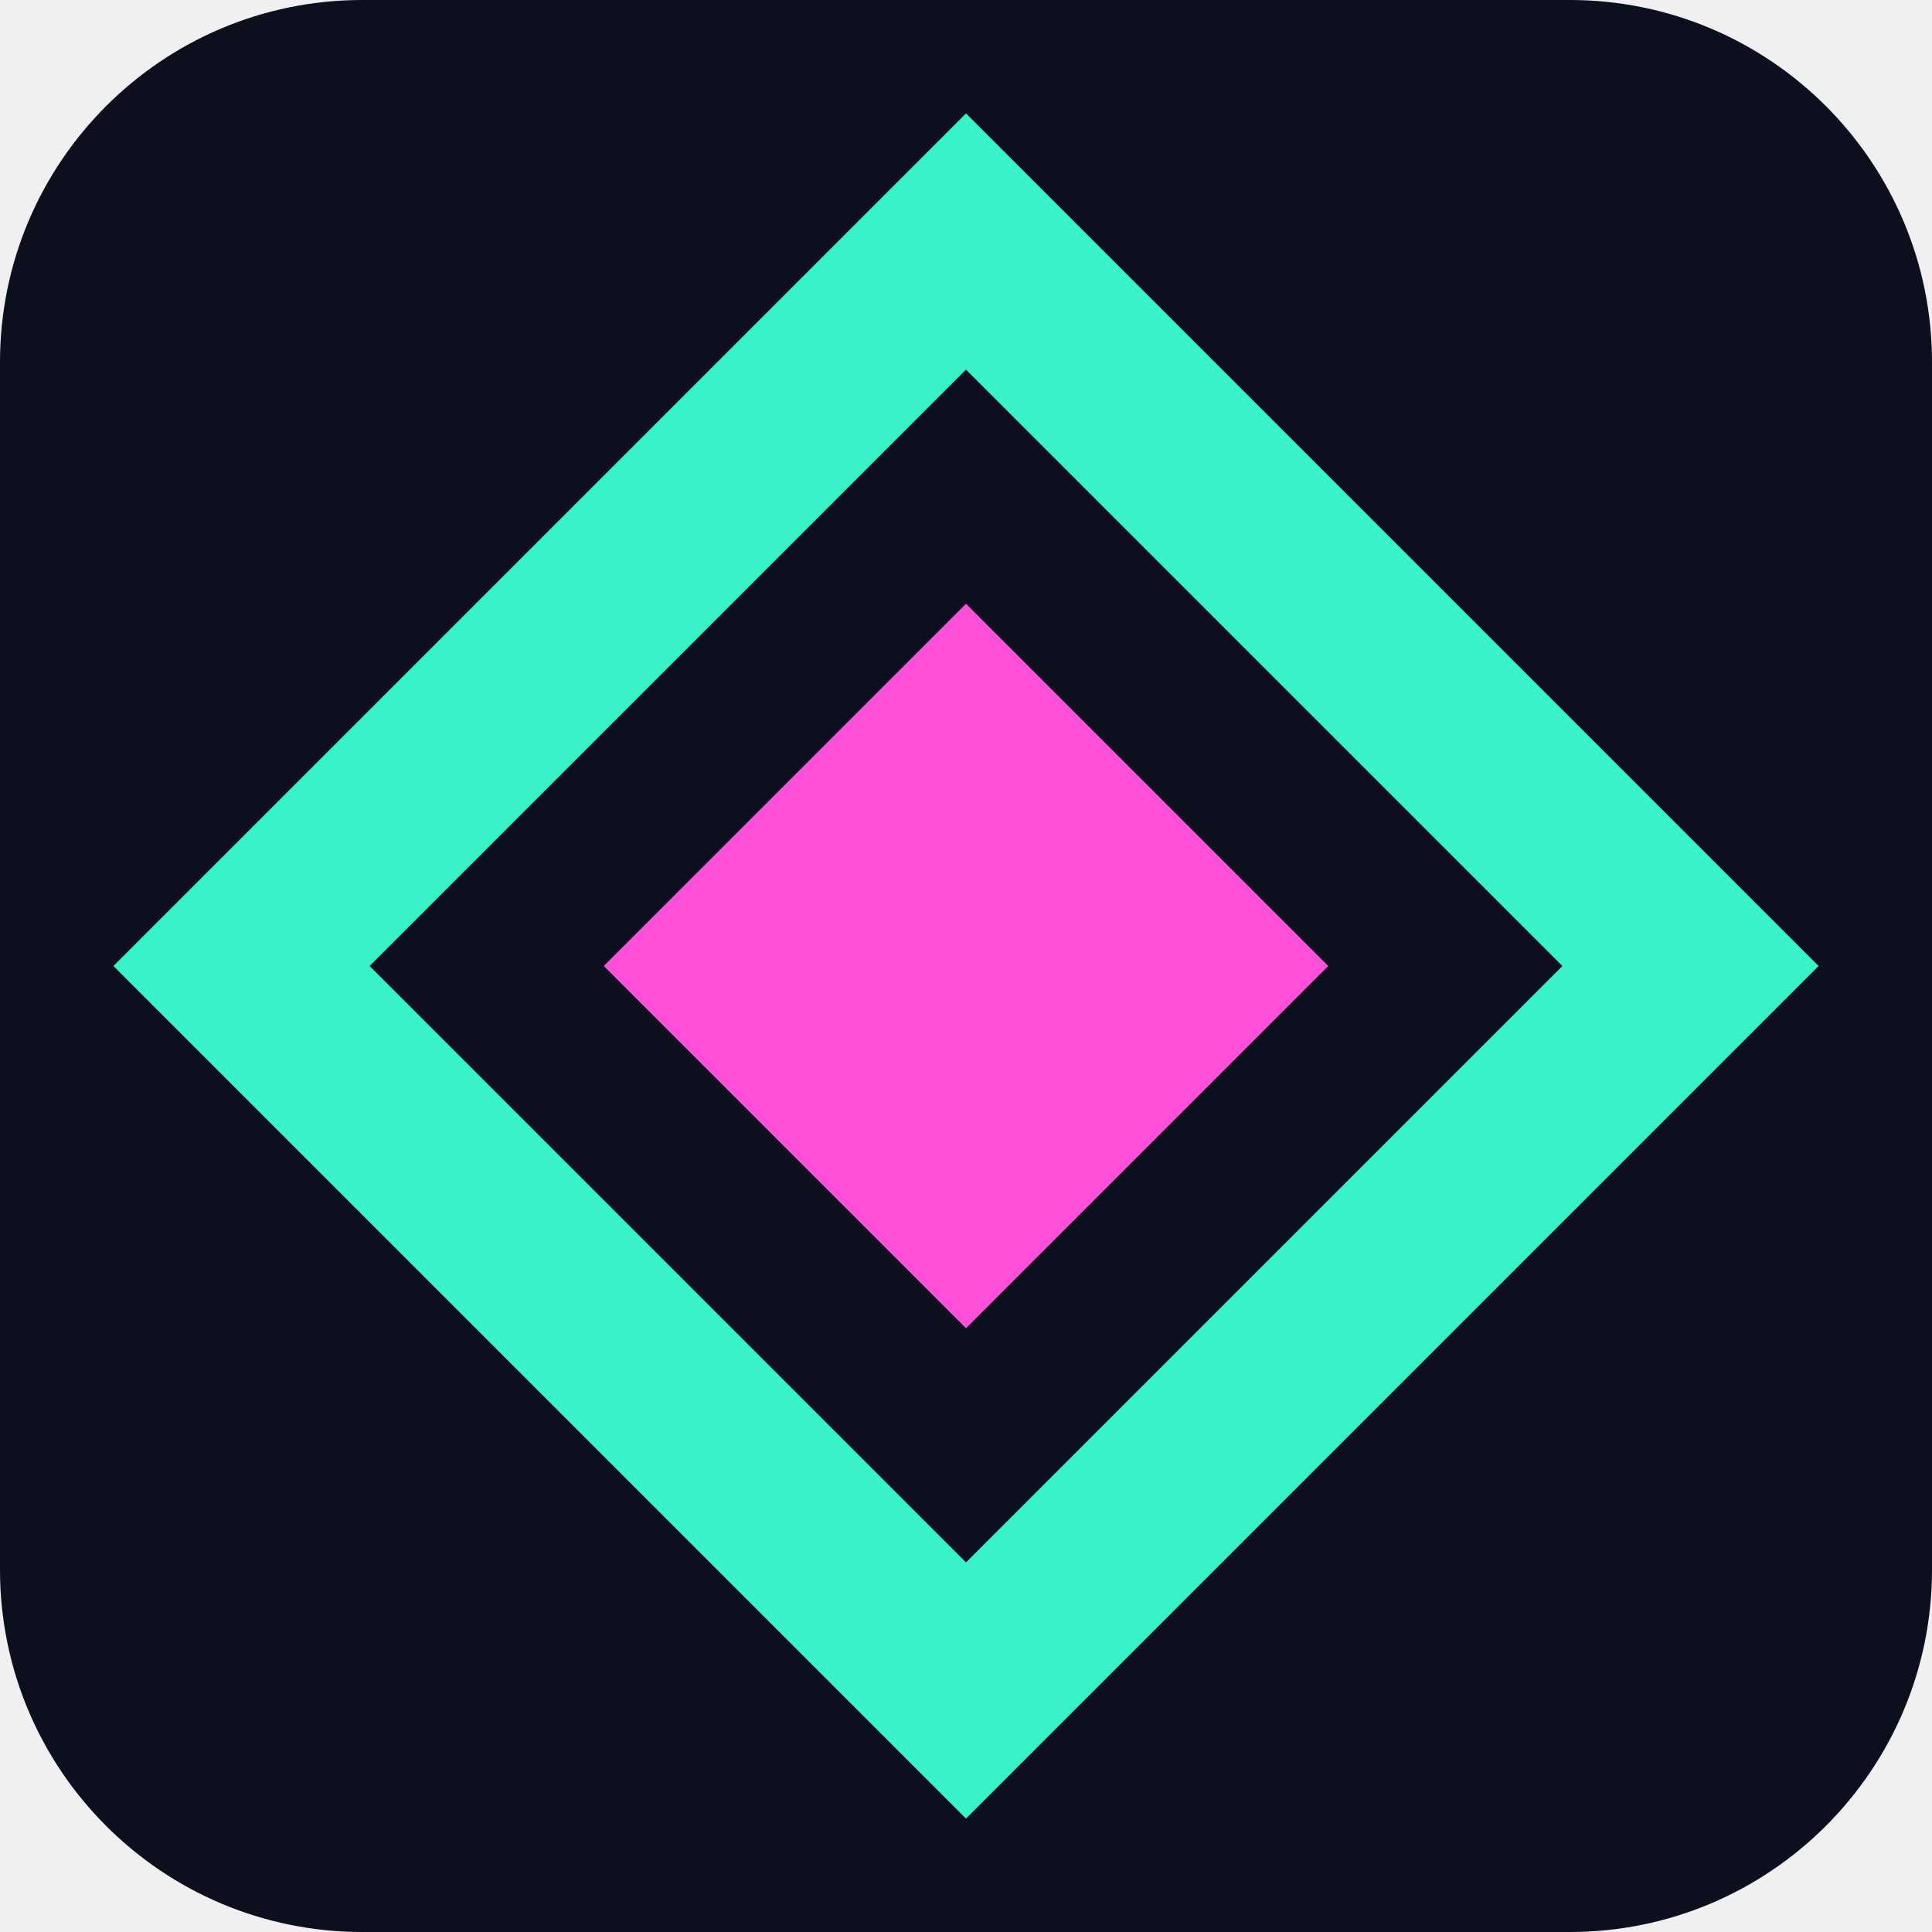
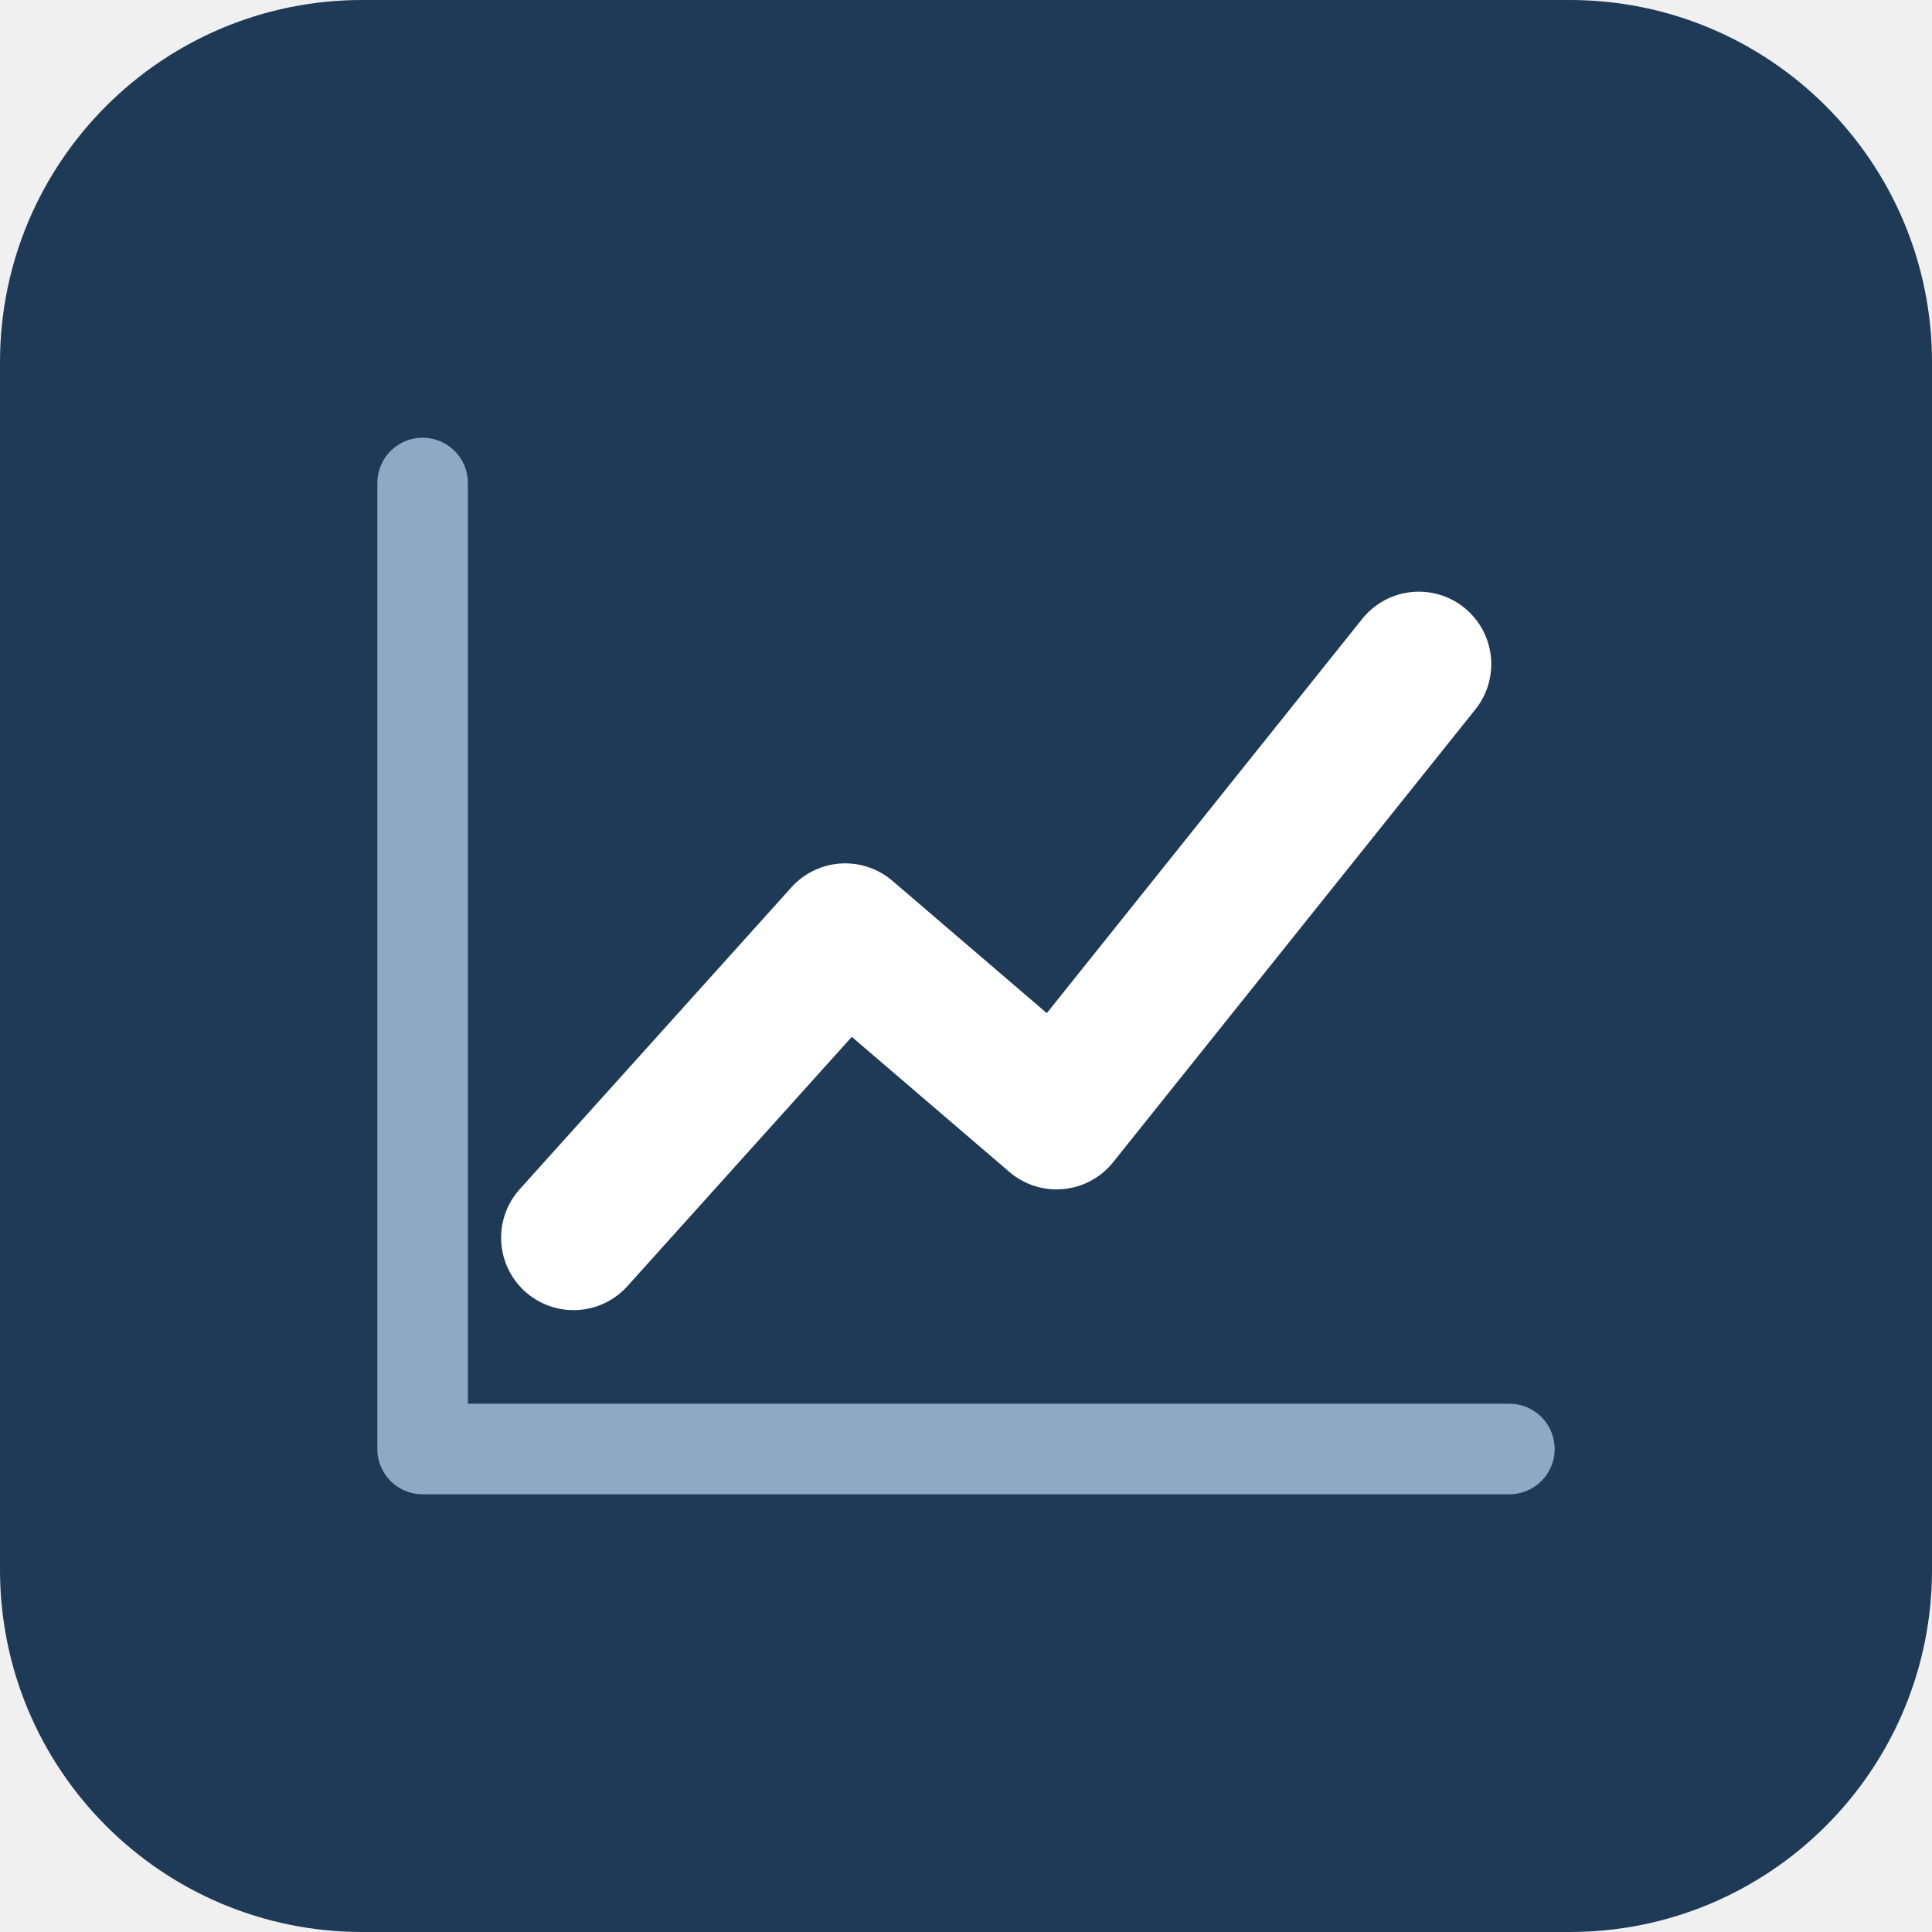
<svg xmlns="http://www.w3.org/2000/svg" viewBox="0 0 32 32">
-   <rect width="32" height="32" rx="6" fill="#0b0f1e" />
-   <path d="M16 4 28 16 16 28 4 16Z" fill="none" stroke="#38f2c8" stroke-width="3" />
-   <path d="M16 10 22 16 16 22 10 16Z" fill="#ff4fd8" />
+   <rect width="32" height="32" rx="6" fill="#1f3a56" />
+   <path d="M7 24V8M7 24h18" fill="none" stroke="#8fa9c2" stroke-width="1.5" stroke-linecap="round" />
+   <path d="M9.5 20.5l4.5-5 3.5 3 6-7.5" fill="none" stroke="#ffffff" stroke-width="2.4" stroke-linecap="round" stroke-linejoin="round" />
</svg>
